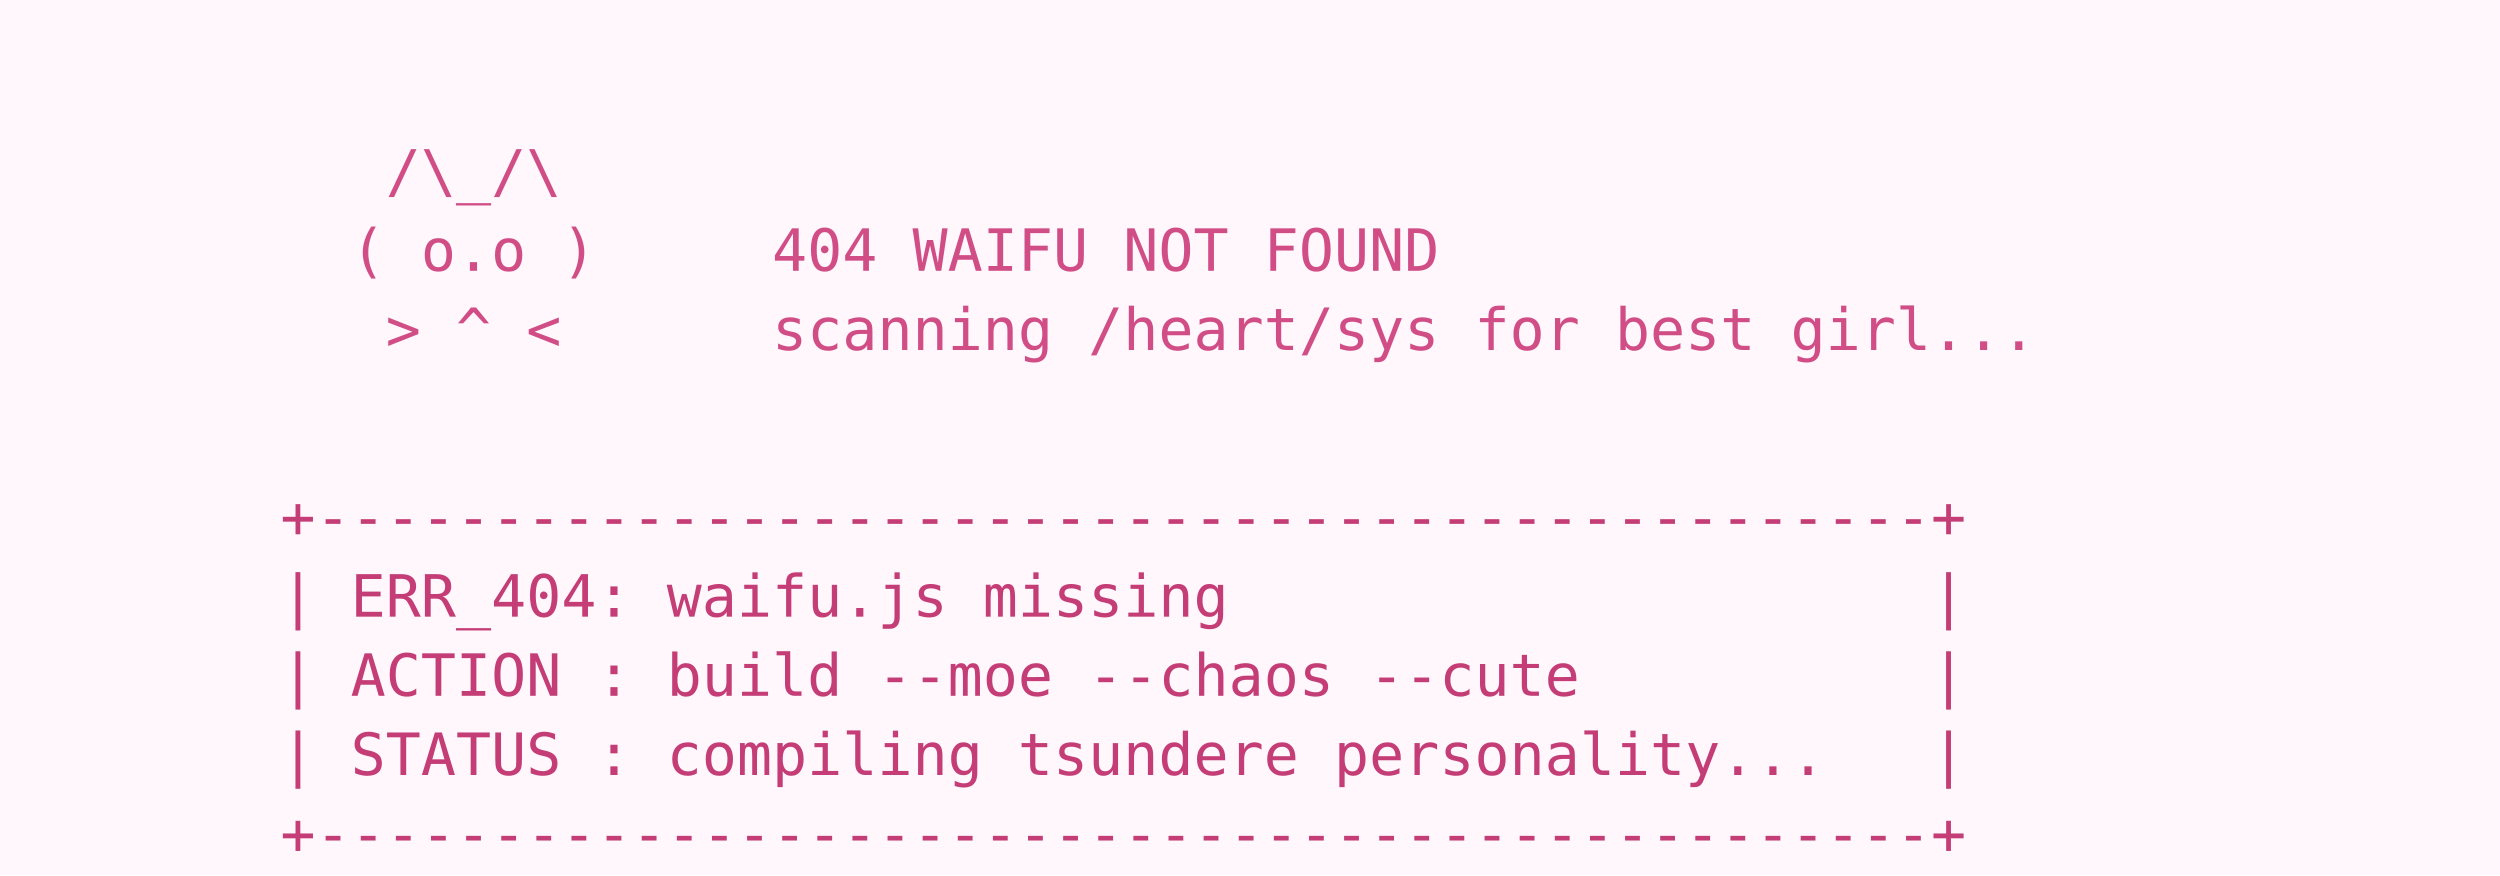
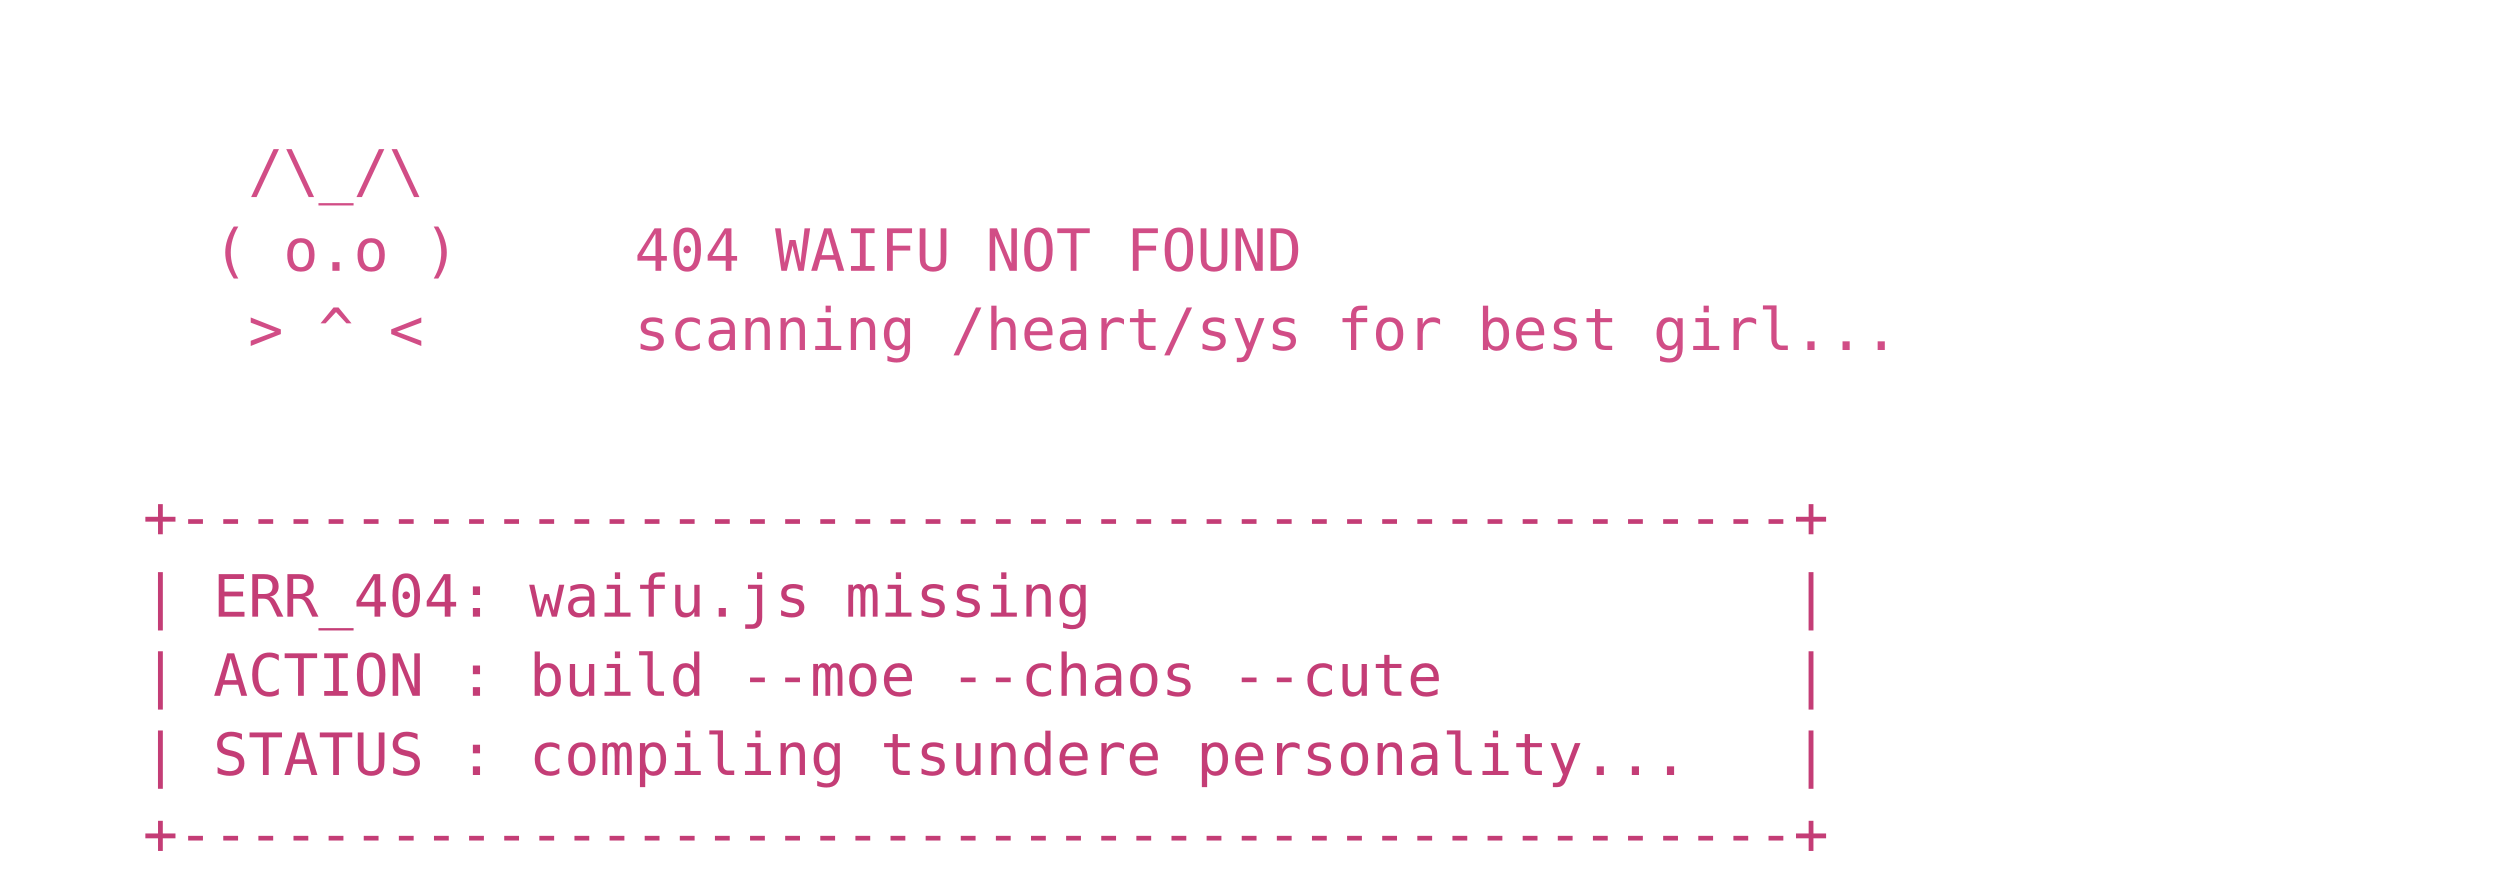
<svg xmlns="http://www.w3.org/2000/svg" width="1200" height="420" viewBox="0 0 1200 420" role="img" aria-labelledby="title desc">
-   <rect width="1200" height="420" fill="#FFF7FB" />
-   <text x="84" y="92" font-family="'Cascadia Code', 'Fira Code', monospace" font-size="28" xml:space="preserve">
-     <tspan x="84" dy="0" fill="#D14D86">      /\_/\</tspan>
-     <tspan x="84" dy="38" fill="#D14D86">     ( o.o )     404 WAIFU NOT FOUND</tspan>
-     <tspan x="84" dy="38" fill="#D14D86">      &gt; ^ &lt;      scanning /heart/sys for best girl...</tspan>
-     <tspan x="84" dy="52" fill="#E276A3"> </tspan>
-     <tspan x="84" dy="38" fill="#C43D76">   +----------------------------------------------+</tspan>
-     <tspan x="84" dy="38" fill="#C43D76">   | ERR_404: waifu.js missing                    |</tspan>
-     <tspan x="84" dy="38" fill="#C43D76">   | ACTION : build --moe --chaos --cute          |</tspan>
-     <tspan x="84" dy="38" fill="#C43D76">   | STATUS : compiling tsundere personality...   |</tspan>
-     <tspan x="84" dy="38" fill="#C43D76">   +----------------------------------------------+</tspan>
-     <tspan x="84" dy="52" fill="#E58BB2">   // code is temporary. waifu is eternal.</tspan>
+   <text x="18" y="92" font-family="'Cascadia Code', 'Fira Code', monospace" font-size="28" xml:space="preserve">
+     <tspan x="18" dy="0" fill="#D14D86">      /\_/\</tspan>
+     <tspan x="18" dy="38" fill="#D14D86">     ( o.o )     404 WAIFU NOT FOUND</tspan>
+     <tspan x="18" dy="38" fill="#D14D86">      &gt; ^ &lt;      scanning /heart/sys for best girl...</tspan>
+     <tspan x="18" dy="52" fill="#E276A3"> </tspan>
+     <tspan x="18" dy="38" fill="#C43D76">   +----------------------------------------------+</tspan>
+     <tspan x="18" dy="38" fill="#C43D76">   | ERR_404: waifu.js missing                    |</tspan>
+     <tspan x="18" dy="38" fill="#C43D76">   | ACTION : build --moe --chaos --cute          |</tspan>
+     <tspan x="18" dy="38" fill="#C43D76">   | STATUS : compiling tsundere personality...   |</tspan>
+     <tspan x="18" dy="38" fill="#C43D76">   +----------------------------------------------+</tspan>
+     <tspan x="18" dy="52" fill="#E58BB2">   // code is temporary. waifu is eternal.</tspan>
  </text>
</svg>
